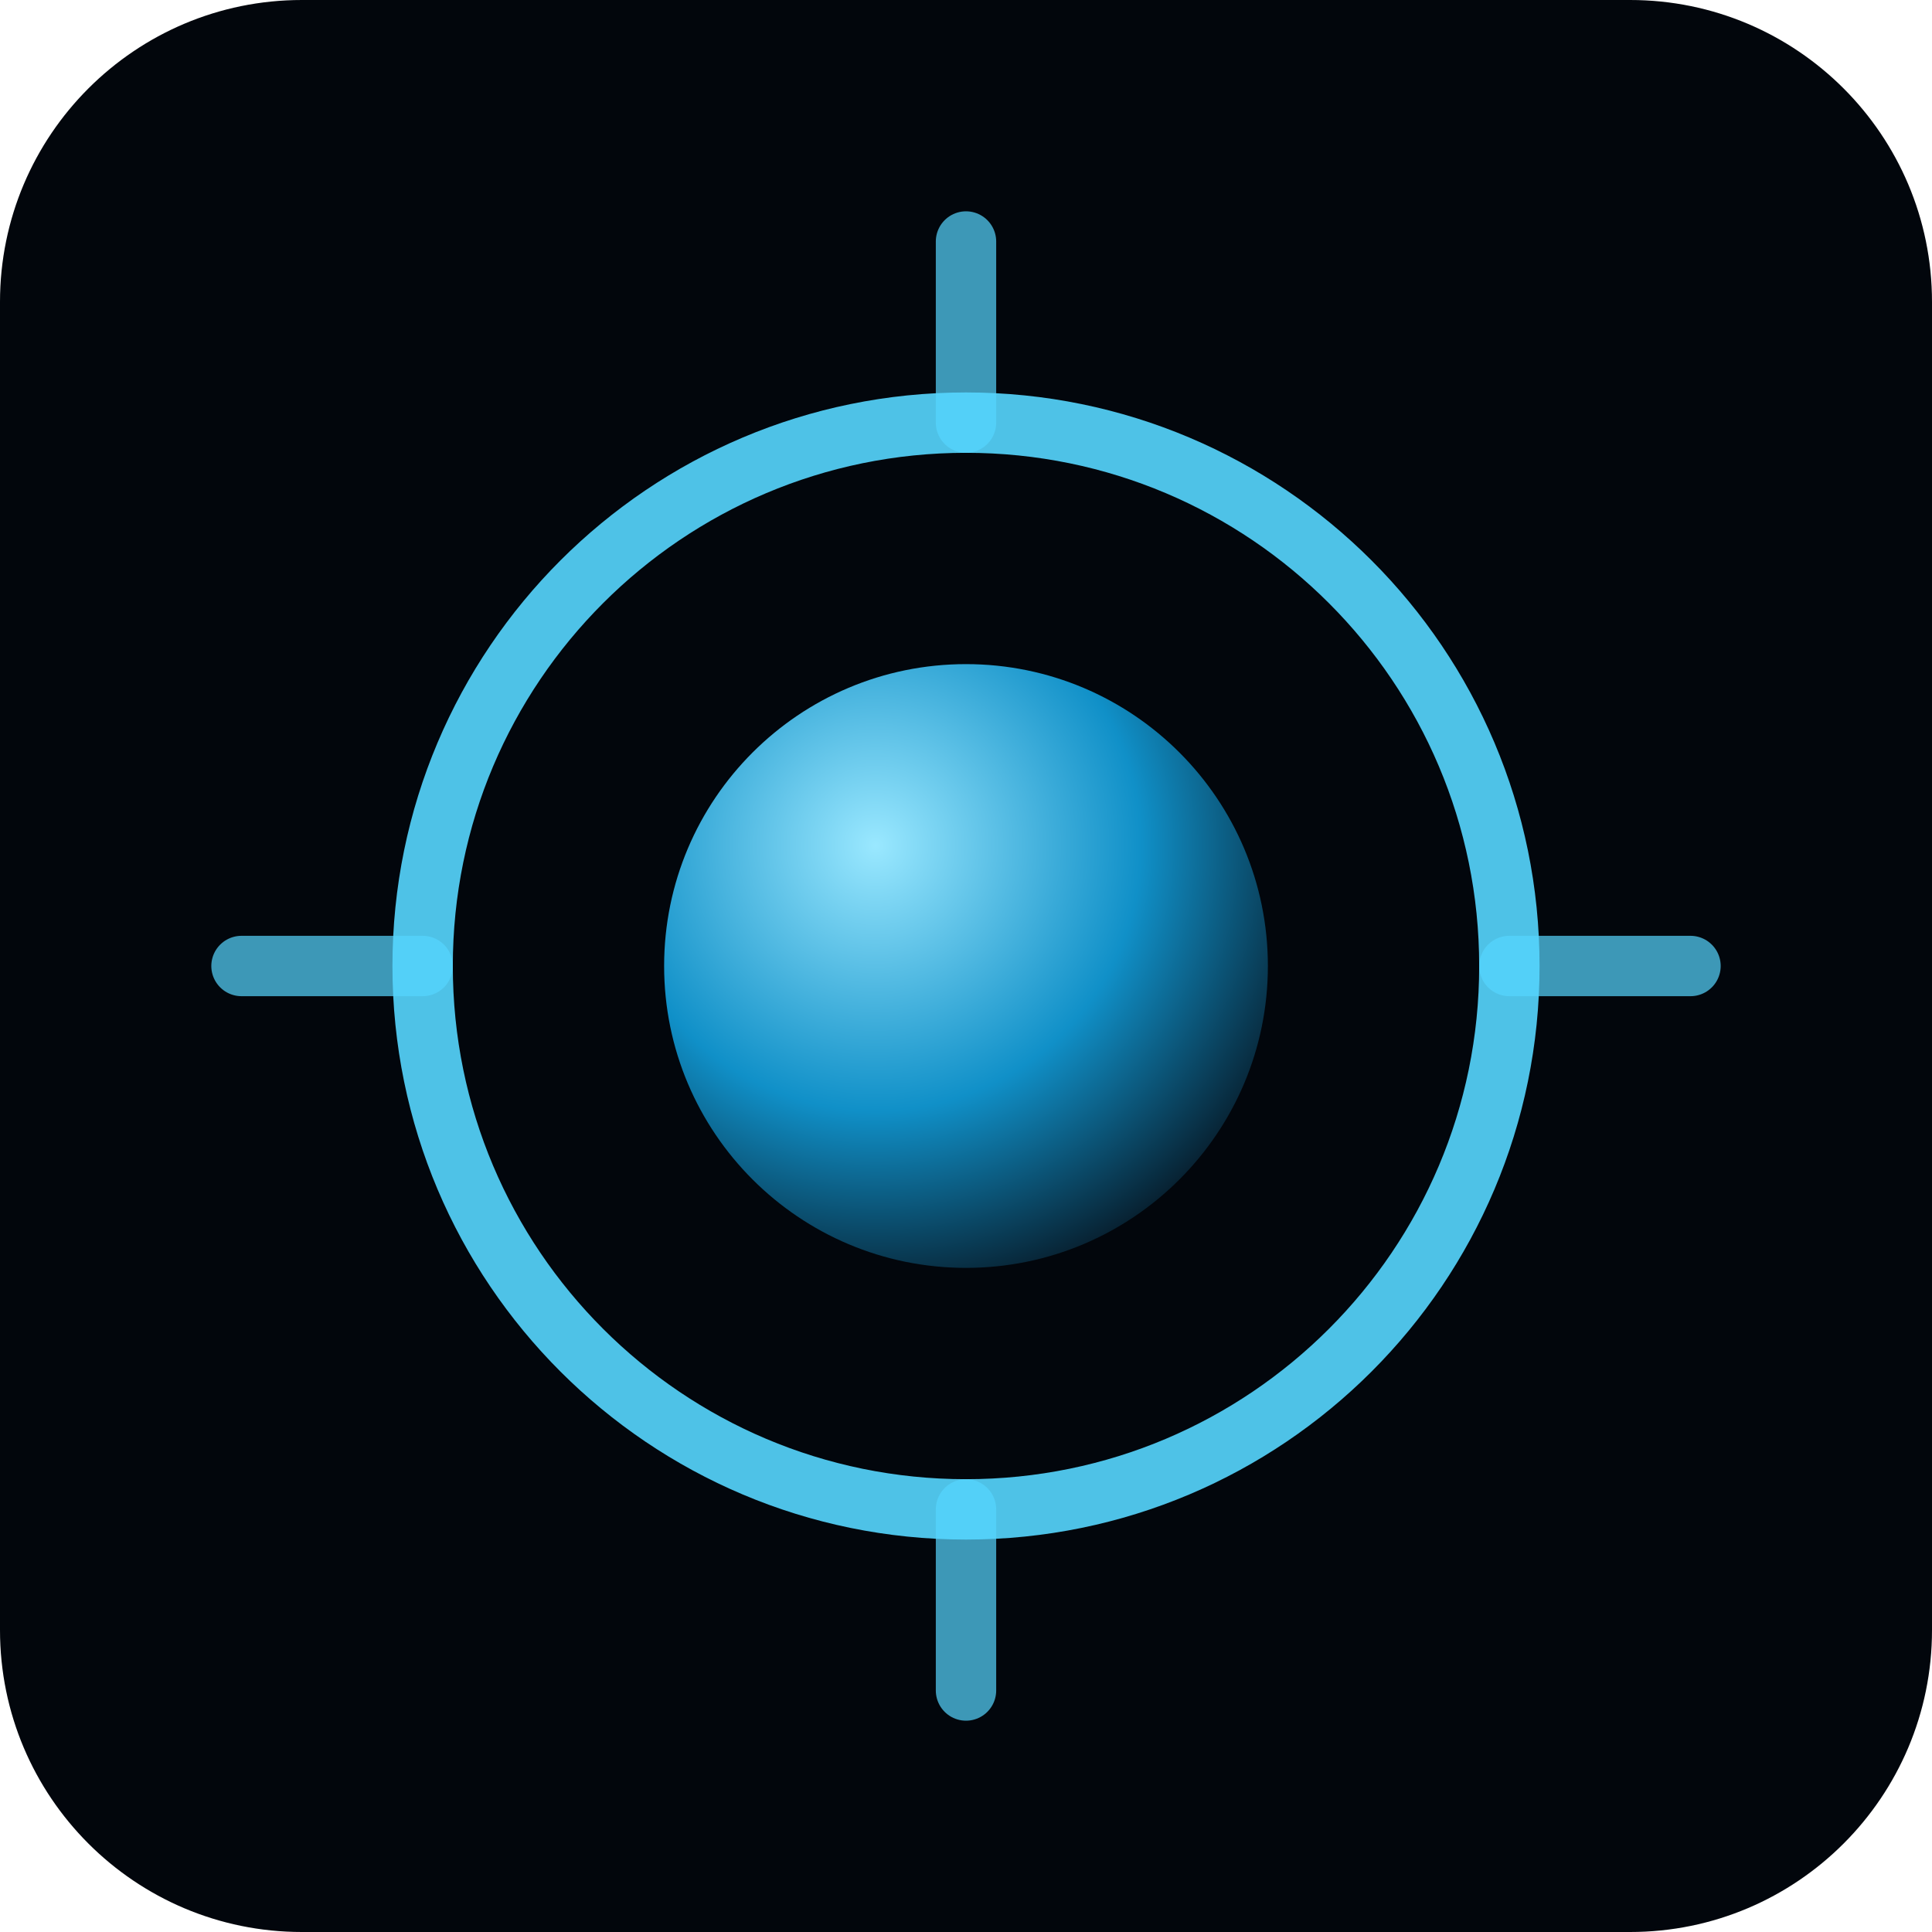
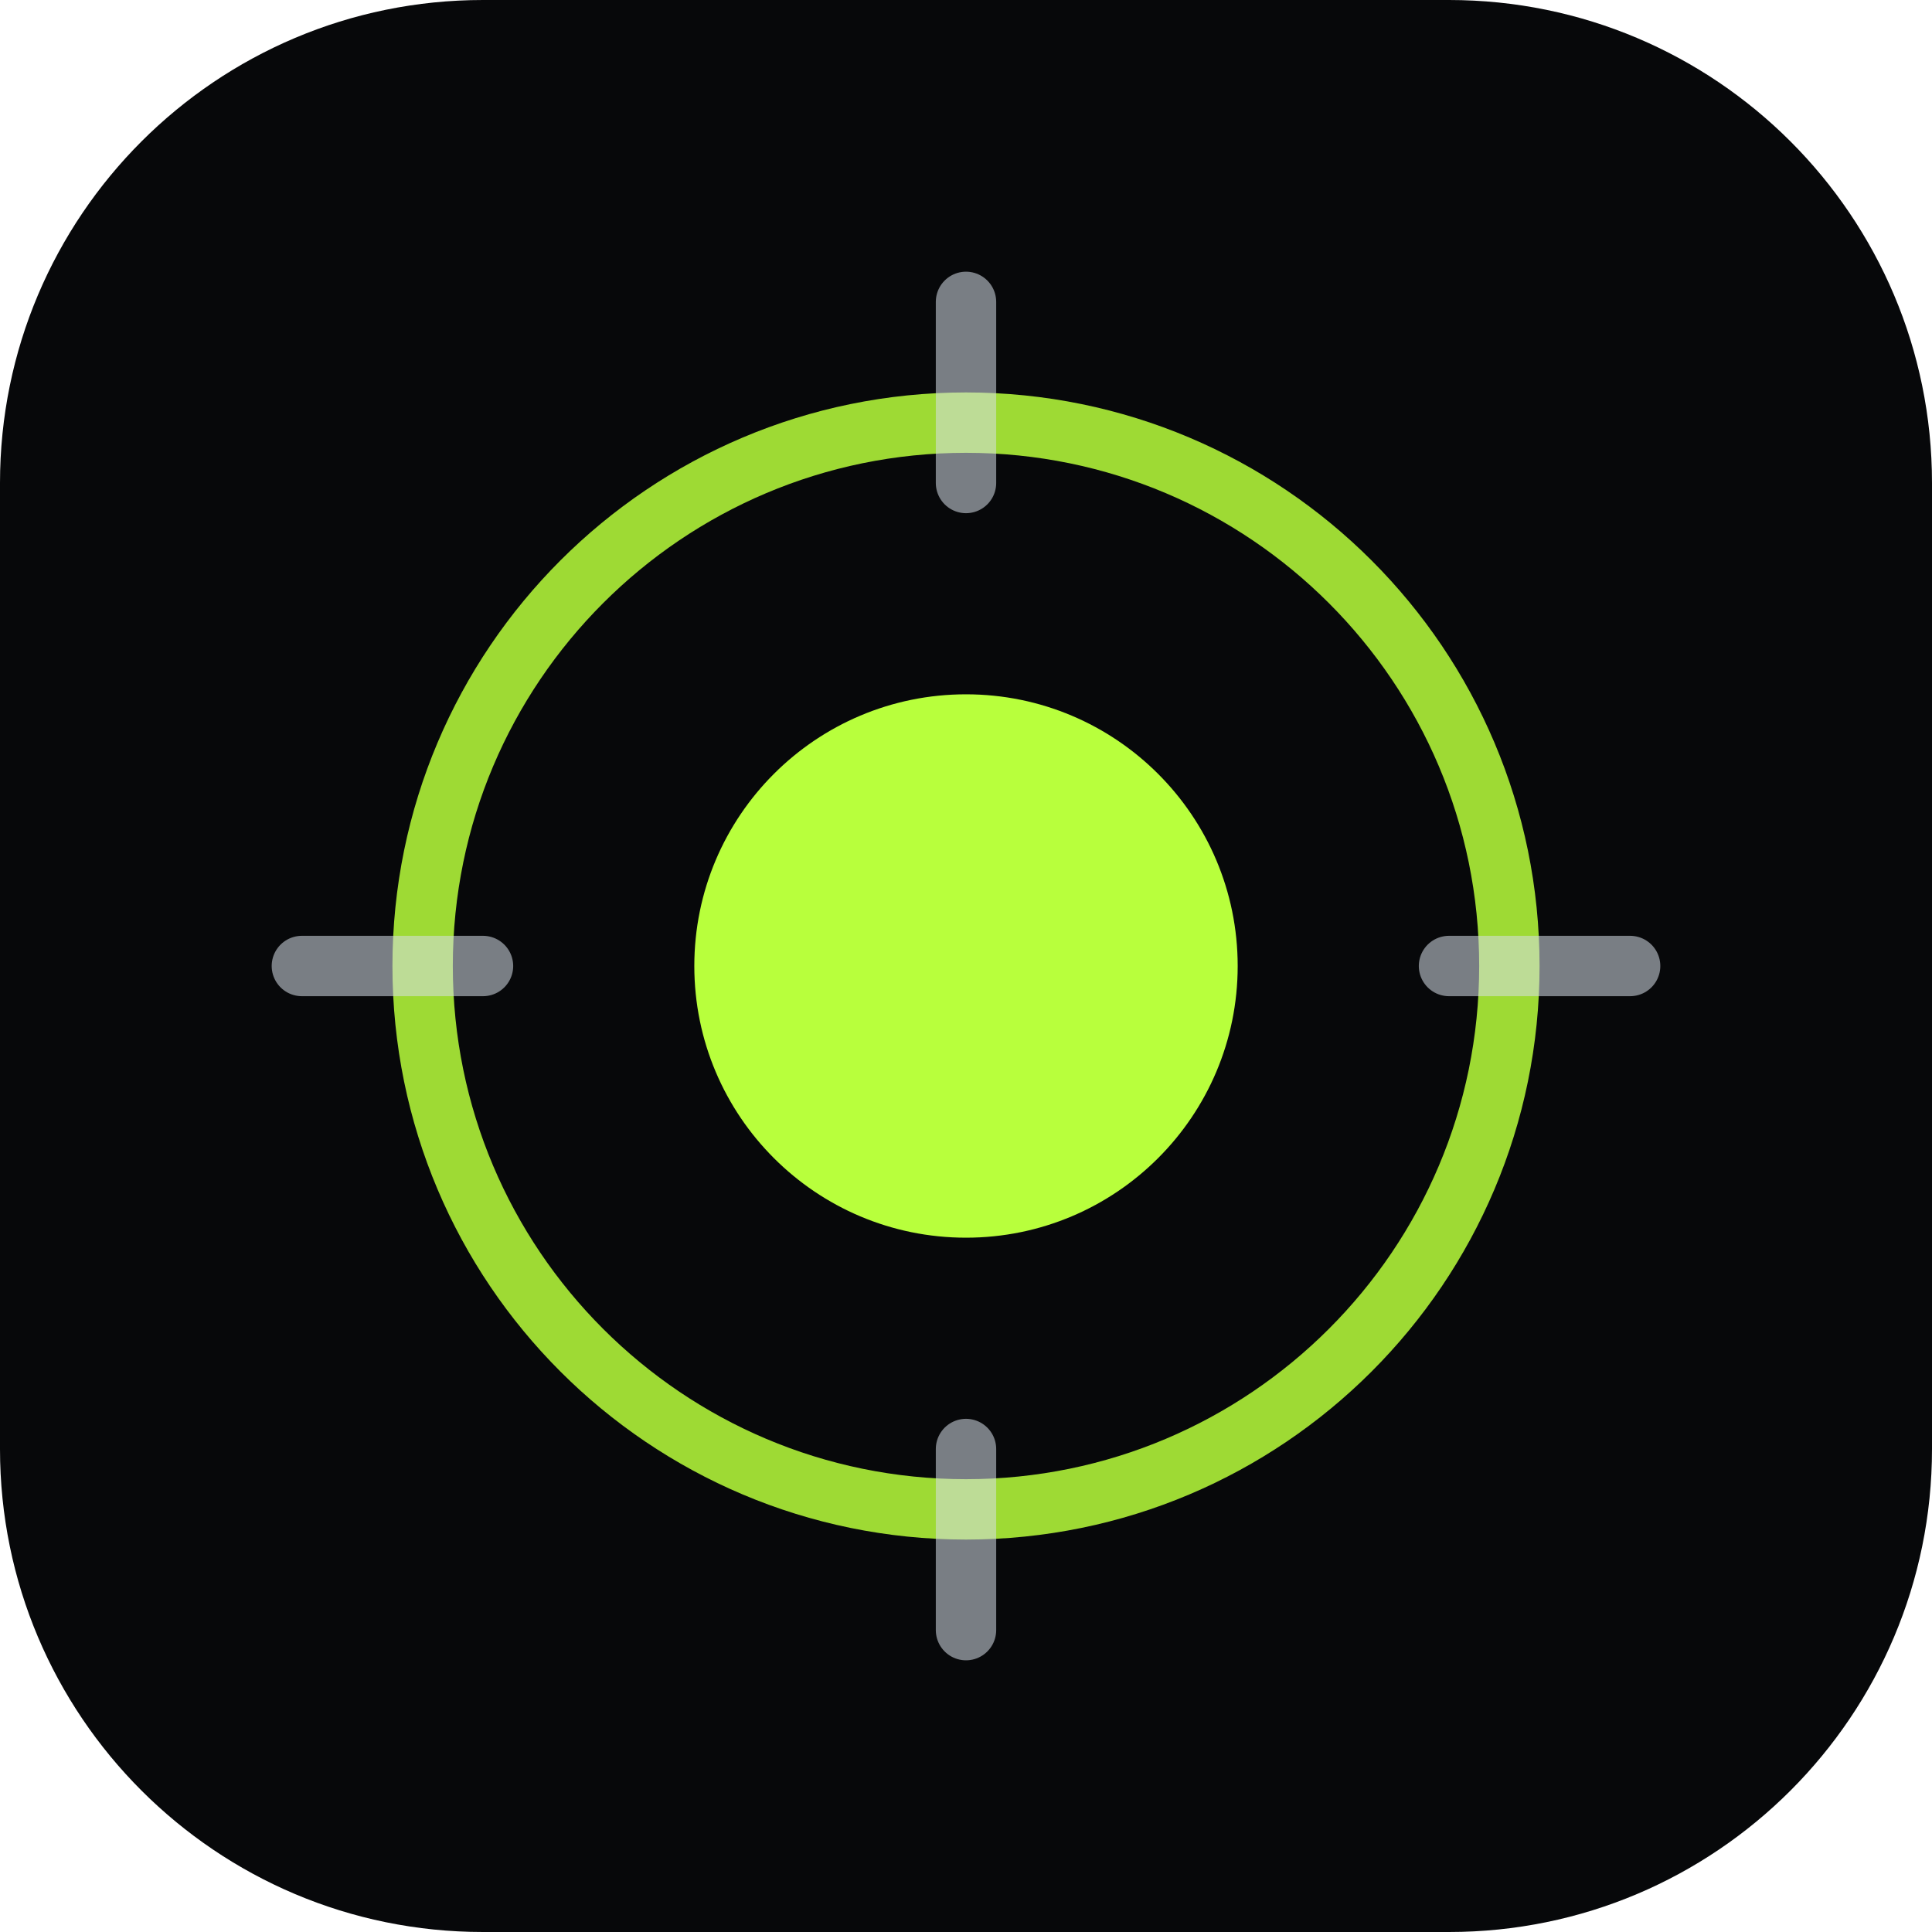
<svg xmlns="http://www.w3.org/2000/svg" viewBox="0 0 64 64" fill="none">
-   <rect width="64" height="64" rx="10" fill="#02060c" />
-   <circle cx="32" cy="32" r="18" stroke="#56d6ff" stroke-width="2" opacity="0.9" />
-   <circle cx="32" cy="32" r="10" fill="url(#g)" />
-   <path d="M32 8v6M32 50v6M8 32h6M50 32h6" stroke="#56d6ff" stroke-width="2" stroke-linecap="round" opacity="0.7" />
-   <defs>
-     <radialGradient id="g" cx="0.35" cy="0.3" r="0.8">
-       <stop stop-color="#9ae8ff" />
-       <stop offset="0.55" stop-color="#1090c8" />
-       <stop offset="1" stop-color="#06101a" />
-     </radialGradient>
-   </defs>
+   <rect width="64" height="64" rx="16" fill="#07080a" />
+   <circle cx="32" cy="32" r="18" stroke="#b8ff3c" stroke-width="2" opacity="0.85" />
+   <circle cx="32" cy="32" r="9" fill="#b8ff3c" />
+   <path d="M32 10v6M32 48v6M10 32h6M48 32h6" stroke="#d7dee8" stroke-width="2" stroke-linecap="round" opacity="0.55" />
</svg>
